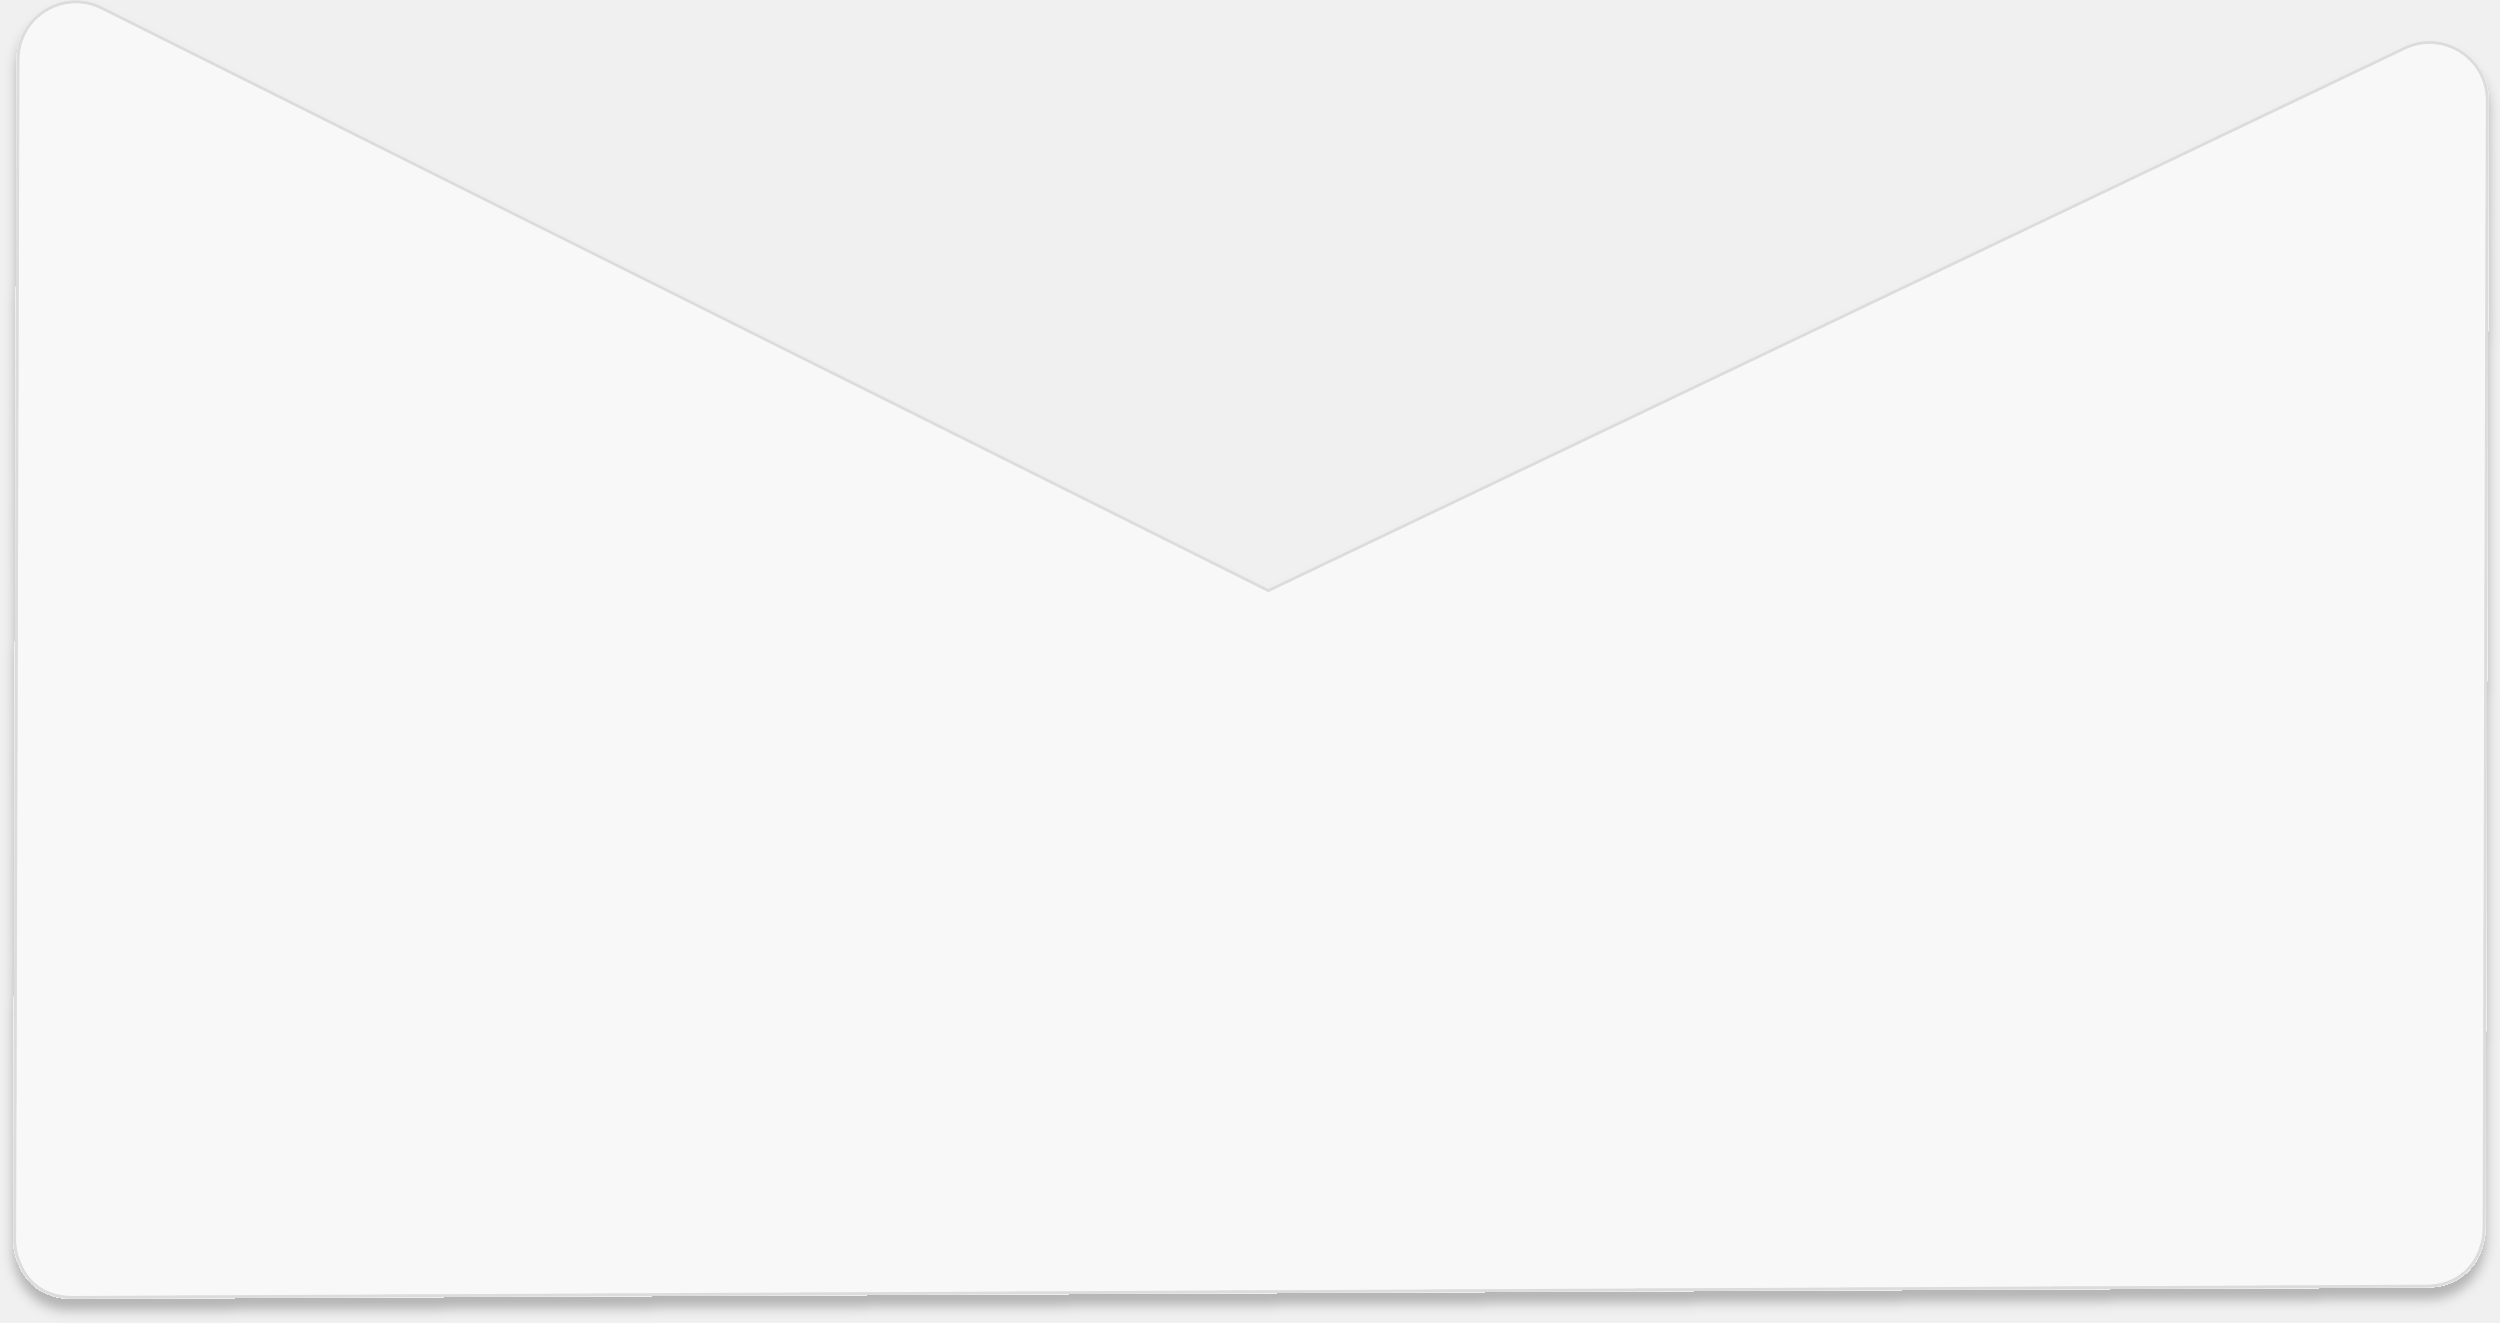
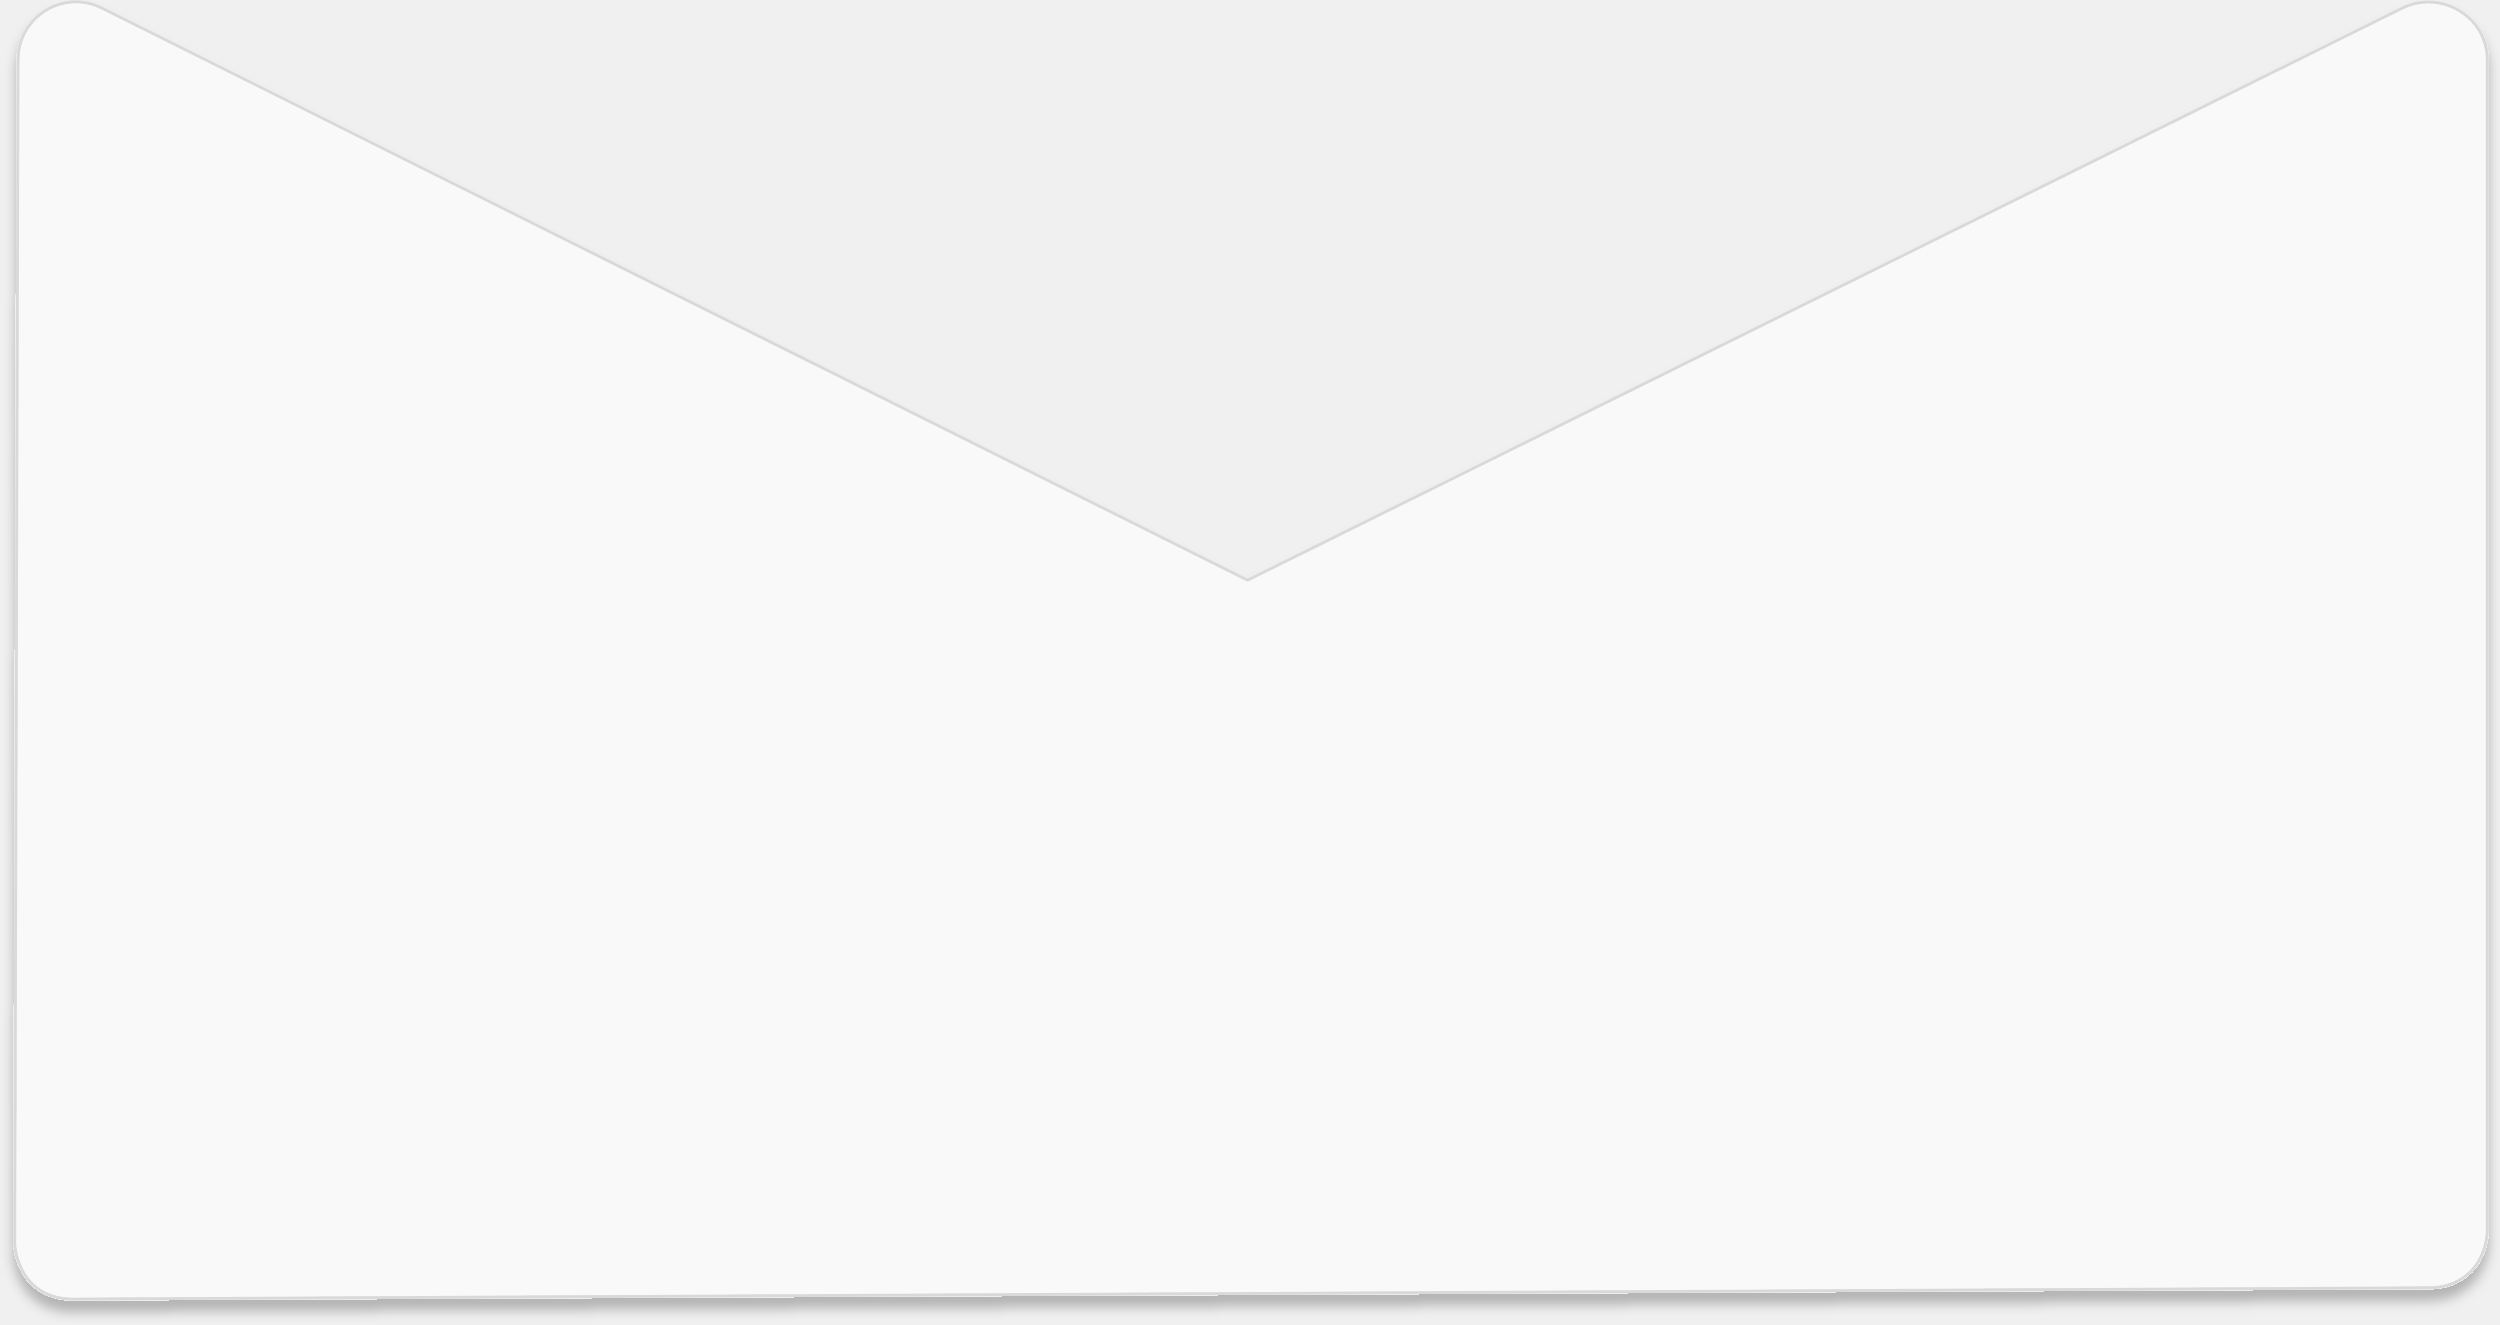
- <svg xmlns="http://www.w3.org/2000/svg" width="775" height="410" viewBox="0 0 775 410" fill="none">
-   <g filter="url(#filter0_bd_65_48)">
-     <mask id="path-1-outside-1_65_48" maskUnits="userSpaceOnUse" x="4" y="0" width="768" height="403" fill="black">
-       <rect fill="white" x="4" width="768" height="403" />
-       <path fill-rule="evenodd" clip-rule="evenodd" d="M6.031 18.44C6.067 5.475 19.719 -2.933 31.314 2.869L393.163 183.564L745.496 15.39C757.118 9.728 770.65 18.214 770.613 31.142L769.615 380.84C769.609 382.956 769.226 384.984 768.531 386.859C766.499 393.149 760.738 398.258 752.148 398.257L22.465 401.758C14.329 401.758 9.007 397.563 6.612 391.63C5.571 389.384 4.993 386.881 5 384.242L6.031 18.44Z" />
+ <svg xmlns="http://www.w3.org/2000/svg" width="774" height="410" viewBox="0 0 774 410" fill="none">
+   <g filter="url(#filter0_d_297_20)">
+     <mask id="path-1-outside-1_297_20" maskUnits="userSpaceOnUse" x="4" y="0" width="767" height="403" fill="black">
+       <rect fill="white" x="4" width="767" height="403" />
+       <path fill-rule="evenodd" clip-rule="evenodd" d="M6.031 18.44C6.067 5.475 19.719 -2.933 31.314 2.869L386.236 180.105L744 2.869C755.622 -2.793 769.651 5.512 769.615 18.44L769.615 380.84C769.609 382.956 769.226 384.984 768.531 386.859C766.499 393.149 760.738 398.258 752.148 398.257L22.465 401.758C14.329 401.758 9.007 397.563 6.612 391.63C5.571 389.385 4.993 386.881 5 384.242L6.031 18.44Z" />
    </mask>
-     <path fill-rule="evenodd" clip-rule="evenodd" d="M6.031 18.44C6.067 5.475 19.719 -2.933 31.314 2.869L393.163 183.564L745.496 15.39C757.118 9.728 770.65 18.214 770.613 31.142L769.615 380.84C769.609 382.956 769.226 384.984 768.531 386.859C766.499 393.149 760.738 398.258 752.148 398.257L22.465 401.758C14.329 401.758 9.007 397.563 6.612 391.63C5.571 389.384 4.993 386.881 5 384.242L6.031 18.44Z" fill="white" fill-opacity="0.5" shape-rendering="crispEdges" />
-     <path d="M31.314 2.869L30.923 3.65L30.924 3.65L31.314 2.869ZM6.031 18.44L6.904 18.442L6.031 18.44ZM393.163 183.564L392.773 184.345L393.155 184.536L393.54 184.352L393.163 183.564ZM745.496 15.39L745.872 16.178L745.878 16.175L745.496 15.39ZM770.613 31.142L769.74 31.14V31.14L770.613 31.142ZM769.615 380.84L768.741 380.837L769.615 380.84ZM768.531 386.859L767.712 386.556L767.706 386.573L767.7 386.591L768.531 386.859ZM752.148 398.257L752.148 397.384L752.143 397.384L752.148 398.257ZM22.465 401.758V402.632L22.47 402.632L22.465 401.758ZM6.612 391.63L7.421 391.303L7.413 391.282L7.404 391.262L6.612 391.63ZM5 384.242L5.873 384.245L5 384.242ZM31.704 2.088C19.53 -4.004 5.196 4.824 5.157 18.437L6.904 18.442C6.939 6.125 19.908 -1.862 30.923 3.65L31.704 2.088ZM393.554 182.783L31.704 2.087L30.924 3.65L392.773 184.345L393.554 182.783ZM745.12 14.601L392.787 182.776L393.54 184.352L745.872 16.178L745.12 14.601ZM771.487 31.145C771.525 17.57 757.317 8.659 745.113 14.604L745.878 16.175C756.919 10.796 769.775 18.858 769.74 31.14L771.487 31.145ZM770.488 380.842L771.487 31.145L769.74 31.14L768.741 380.837L770.488 380.842ZM769.35 387.163C770.081 385.192 770.482 383.063 770.488 380.842L768.741 380.837C768.736 382.849 768.372 384.775 767.712 386.556L769.35 387.163ZM752.147 399.13C761.133 399.131 767.218 393.762 769.362 387.128L767.7 386.591C765.779 392.536 760.343 397.384 752.148 397.384L752.147 399.13ZM22.47 402.632L752.152 399.13L752.143 397.384L22.461 400.885L22.47 402.632ZM5.802 391.957C8.33 398.219 13.971 402.632 22.465 402.632V400.885C14.687 400.885 9.684 396.908 7.421 391.303L5.802 391.957ZM4.127 384.24C4.119 387.009 4.726 389.638 5.819 391.997L7.404 391.262C6.416 389.13 5.866 386.753 5.873 384.245L4.127 384.24ZM5.157 18.437L4.127 384.24L5.873 384.245L6.904 18.442L5.157 18.437Z" fill="#DCDCDC" mask="url(#path-1-outside-1_65_48)" />
+     <path fill-rule="evenodd" clip-rule="evenodd" d="M6.031 18.44C6.067 5.475 19.719 -2.933 31.314 2.869L386.236 180.105L744 2.869C755.622 -2.793 769.651 5.512 769.615 18.44L769.615 380.84C769.609 382.956 769.226 384.984 768.531 386.859C766.499 393.149 760.738 398.258 752.148 398.257L22.465 401.758C14.329 401.758 9.007 397.563 6.612 391.63C5.571 389.385 4.993 386.881 5 384.242L6.031 18.44Z" fill="#FBFBFB" fill-opacity="0.8" shape-rendering="crispEdges" />
+     <path d="M31.314 2.869L30.923 3.65L30.924 3.65L31.314 2.869ZM6.031 18.44L5.157 18.437L6.031 18.44ZM386.236 180.105L385.845 180.886L386.234 181.08L386.623 180.887L386.236 180.105ZM744 2.869L743.617 2.084L743.612 2.086L744 2.869ZM769.615 18.44L768.741 18.437V18.44H769.615ZM769.615 380.84L770.488 380.842V380.84H769.615ZM768.531 386.859L767.712 386.556L767.706 386.573L767.7 386.591L768.531 386.859ZM752.148 398.257L752.148 397.384L752.143 397.384L752.148 398.257ZM22.465 401.758V402.632L22.47 402.632L22.465 401.758ZM6.612 391.63L7.422 391.303L7.413 391.283L7.404 391.263L6.612 391.63ZM5 384.242L5.873 384.245L5 384.242ZM31.704 2.088C19.53 -4.004 5.196 4.824 5.157 18.437L6.904 18.442C6.939 6.125 19.908 -1.862 30.923 3.65L31.704 2.088ZM386.626 179.323L31.704 2.087L30.924 3.65L385.845 180.886L386.626 179.323ZM743.612 2.086L385.848 179.322L386.623 180.887L744.388 3.651L743.612 2.086ZM770.488 18.442C770.527 4.828 755.785 -3.844 743.617 2.084L744.383 3.654C755.46 -1.743 768.776 6.195 768.741 18.437L770.488 18.442ZM770.488 380.84L770.488 18.44H768.741L768.741 380.84H770.488ZM769.35 387.163C770.081 385.192 770.482 383.063 770.488 380.842L768.741 380.837C768.736 382.849 768.372 384.775 767.712 386.556L769.35 387.163ZM752.147 399.131C761.133 399.131 767.218 393.763 769.362 387.128L767.7 386.591C765.779 392.536 760.343 397.384 752.148 397.384L752.147 399.131ZM22.47 402.632L752.152 399.131L752.143 397.384L22.461 400.885L22.47 402.632ZM5.802 391.957C8.33 398.219 13.972 402.632 22.465 402.632V400.885C14.687 400.885 9.684 396.908 7.422 391.303L5.802 391.957ZM4.127 384.24C4.119 387.009 4.726 389.639 5.819 391.997L7.404 391.263C6.416 389.131 5.866 386.753 5.873 384.245L4.127 384.24ZM5.157 18.437L4.127 384.24L5.873 384.245L6.904 18.442L5.157 18.437Z" fill="#D9D9D9" fill-opacity="0.99" mask="url(#path-1-outside-1_297_20)" />
  </g>
  <defs>
-     <filter id="filter0_bd_65_48" x="-22.074" y="-26.075" width="819.762" height="454.908" filterUnits="userSpaceOnUse" color-interpolation-filters="sRGB">
+     <filter id="filter0_d_297_20" x="0.633" y="0.125" width="773.348" height="409.493" filterUnits="userSpaceOnUse" color-interpolation-filters="sRGB">
      <feFlood flood-opacity="0" result="BackgroundImageFix" />
-       <feGaussianBlur in="BackgroundImageFix" stdDeviation="13.1" />
-       <feComposite in2="SourceAlpha" operator="in" result="effect1_backgroundBlur_65_48" />
      <feColorMatrix in="SourceAlpha" type="matrix" values="0 0 0 0 0 0 0 0 0 0 0 0 0 0 0 0 0 0 127 0" result="hardAlpha" />
      <feOffset dy="3.493" />
      <feGaussianBlur stdDeviation="1.747" />
      <feComposite in2="hardAlpha" operator="out" />
      <feColorMatrix type="matrix" values="0 0 0 0 0 0 0 0 0 0 0 0 0 0 0 0 0 0 0.25 0" />
-       <feBlend mode="normal" in2="effect1_backgroundBlur_65_48" result="effect2_dropShadow_65_48" />
-       <feBlend mode="normal" in="SourceGraphic" in2="effect2_dropShadow_65_48" result="shape" />
+       <feBlend mode="normal" in2="BackgroundImageFix" result="effect1_dropShadow_297_20" />
+       <feBlend mode="normal" in="SourceGraphic" in2="effect1_dropShadow_297_20" result="shape" />
    </filter>
  </defs>
</svg>
